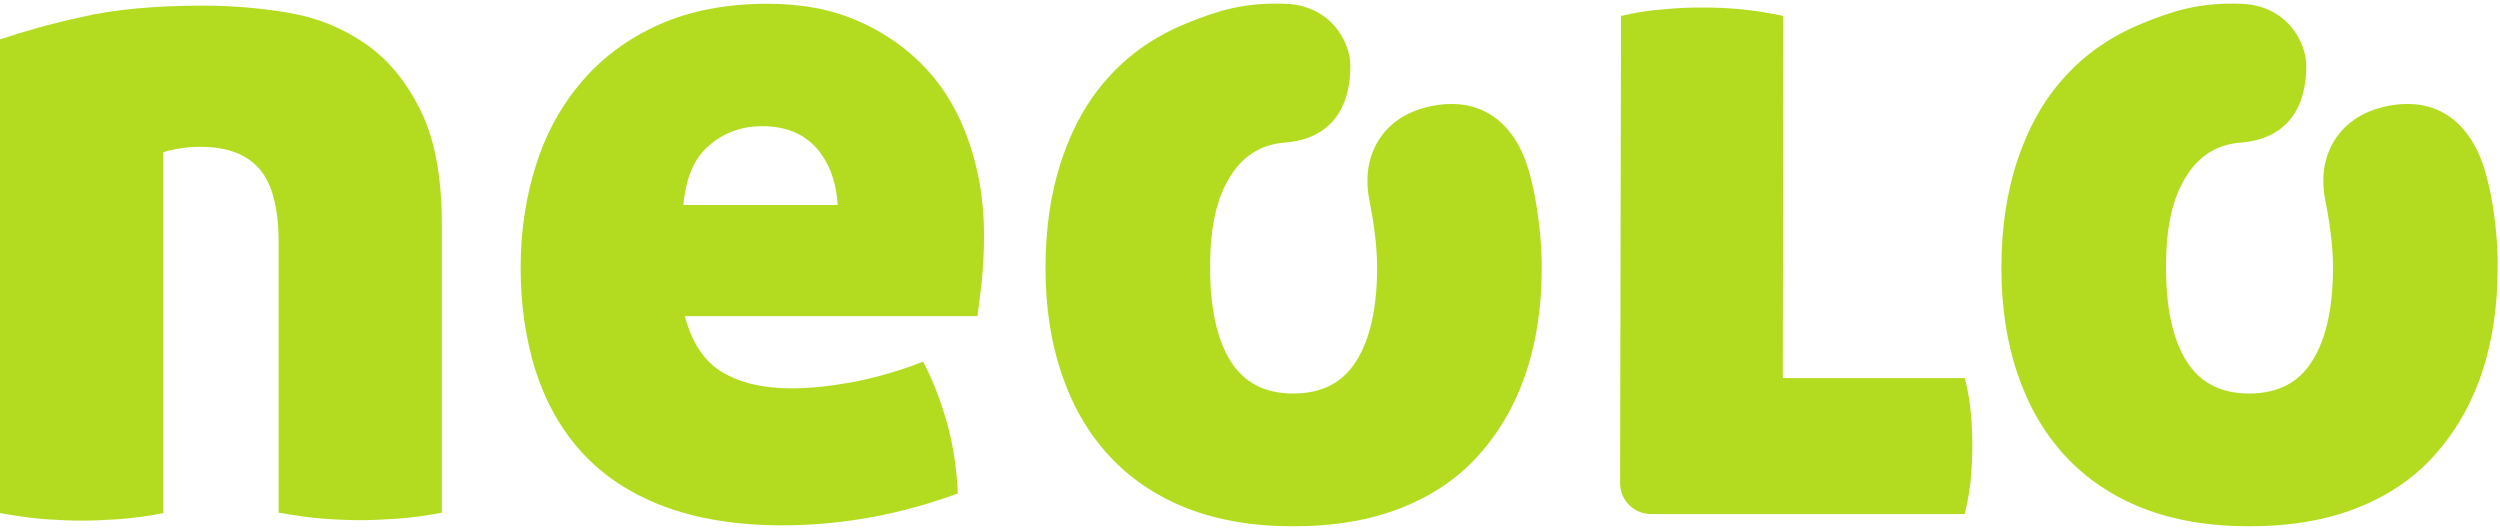
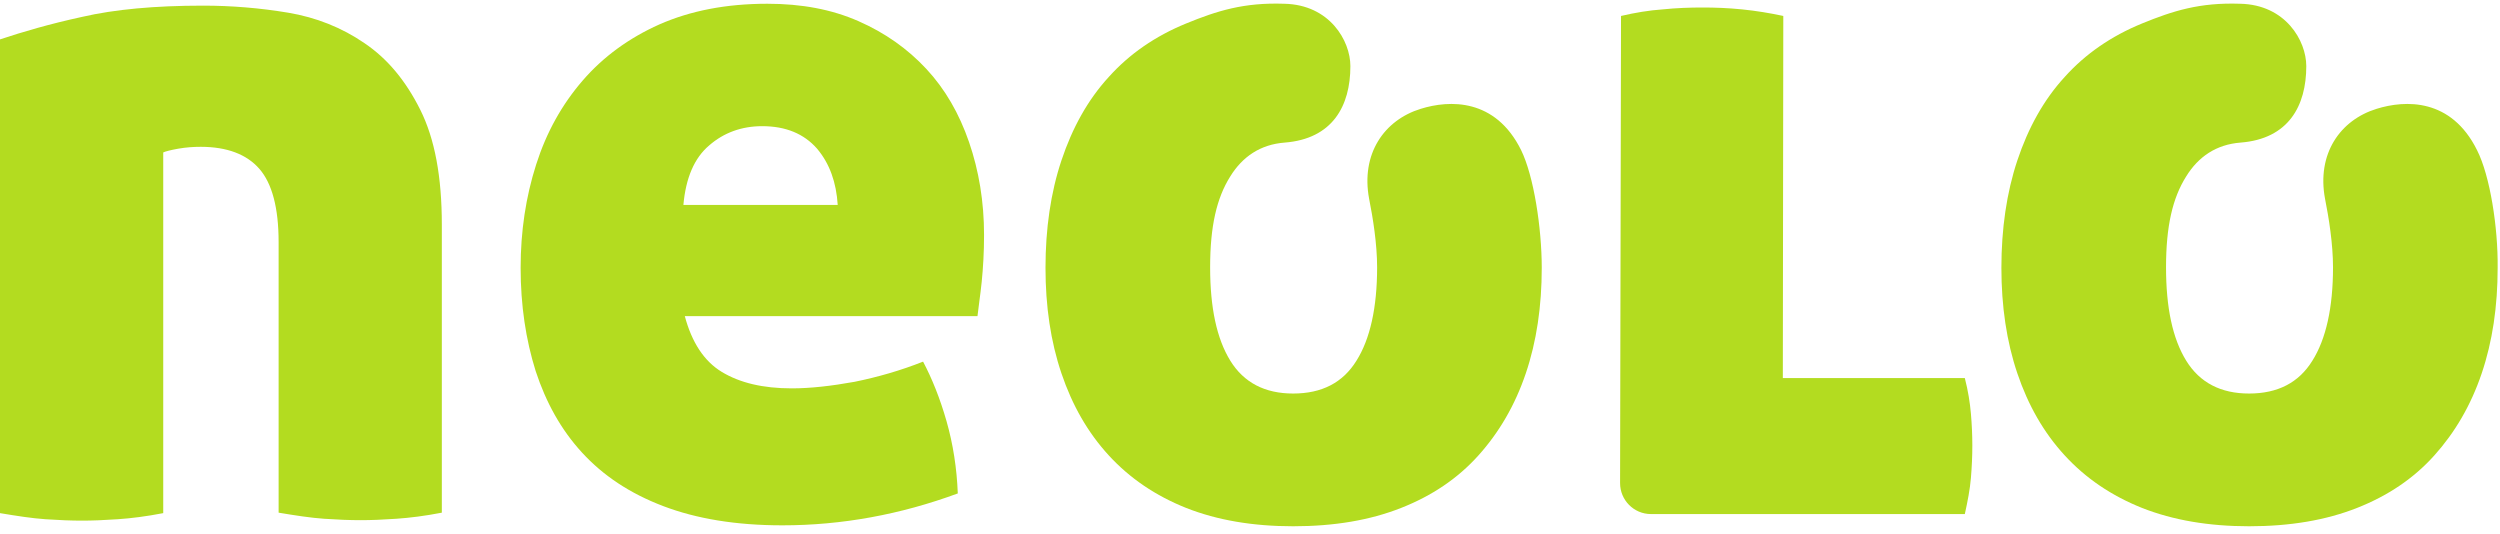
- <svg xmlns="http://www.w3.org/2000/svg" width="185px" height="39px" viewBox="0 0 185 39" version="1.1">
+ <svg xmlns="http://www.w3.org/2000/svg" width="150px" height="32px" viewBox="0 0 150 32" version="1.1">
  <defs />
  <g id="Page-1" stroke="none" stroke-width="1" fill="none" fill-rule="evenodd">
-     <g id="Artboard" fill-rule="nonzero" fill="#B3DC20">
-       <g id="neolo-logo-verde">
-         <path d="M15.029,0.417 C17.112,0.417 19.229,0.59 21.311,0.937 C23.394,1.284 25.303,2.048 26.969,3.193 C28.67,4.339 30.023,5.97 31.099,8.122 C32.175,10.274 32.696,13.085 32.696,16.626 L32.696,37.937 C31.447,38.18 30.336,38.319 29.329,38.388 C28.323,38.458 27.455,38.492 26.691,38.492 C25.893,38.492 24.991,38.458 23.984,38.388 C22.977,38.319 21.867,38.145 20.617,37.937 L20.617,17.91 C20.617,15.376 20.131,13.571 19.194,12.495 C18.257,11.419 16.799,10.864 14.856,10.864 C14.335,10.864 13.78,10.899 13.189,11.003 C12.599,11.107 12.218,11.211 12.079,11.28 L12.079,37.972 C10.829,38.215 9.719,38.354 8.712,38.423 C7.705,38.492 6.838,38.527 6.074,38.527 C5.276,38.527 4.373,38.492 3.367,38.423 C2.36,38.354 1.25,38.18 1.47974191e-14,37.972 L1.47974191e-14,2.916 C1.666,2.36 3.679,1.77 6.074,1.25 C8.469,0.694 11.454,0.417 15.029,0.417 Z" id="Shape" />
-         <path d="M50.675,23.394 C51.196,25.338 52.098,26.726 53.417,27.524 C54.736,28.323 56.437,28.739 58.589,28.739 C59.977,28.739 61.505,28.566 63.24,28.253 C64.941,27.906 66.642,27.42 68.308,26.761 C68.967,28.01 69.557,29.468 70.043,31.169 C70.529,32.87 70.807,34.674 70.876,36.514 C66.642,38.076 62.303,38.874 57.895,38.874 C54.459,38.874 51.543,38.388 49.079,37.451 C46.614,36.514 44.636,35.195 43.074,33.494 C41.512,31.794 40.402,29.78 39.638,27.455 C38.909,25.129 38.527,22.596 38.527,19.819 C38.527,17.112 38.909,14.578 39.673,12.183 C40.436,9.788 41.582,7.74 43.109,5.97 C44.636,4.2 46.545,2.811 48.801,1.805 C51.092,0.798 53.73,0.278 56.784,0.278 C59.318,0.278 61.539,0.694 63.518,1.562 C65.496,2.43 67.162,3.61 68.551,5.102 C69.939,6.595 70.98,8.4 71.709,10.517 C72.438,12.634 72.82,14.925 72.82,17.389 C72.82,18.674 72.75,19.819 72.646,20.86 C72.542,21.867 72.403,22.735 72.334,23.394 L50.675,23.394 Z M56.402,9.337 C54.875,9.337 53.556,9.823 52.48,10.76 C51.37,11.697 50.745,13.189 50.571,15.168 L61.991,15.168 C61.886,13.502 61.401,12.114 60.463,11.003 C59.492,9.892 58.138,9.337 56.402,9.337 Z" id="Shape" />
-         <path d="M131.93,27.976 L145.397,27.976 C145.64,28.913 145.779,29.815 145.848,30.614 C145.917,31.412 145.952,32.21 145.952,32.974 C145.952,33.737 145.917,34.536 145.848,35.369 C145.779,36.202 145.605,37.104 145.397,38.041 L122.176,38.041 C120.892,38.041 119.886,37 119.886,35.75 L119.955,1.18 C120.996,0.937 122.038,0.764 123.044,0.694 C124.051,0.59 125.057,0.555 125.994,0.555 C126.897,0.555 127.869,0.59 128.91,0.694 C129.951,0.798 130.992,0.972 131.964,1.18 L131.93,27.976 Z" id="Shape" />
-         <path d="M112.562,11.107 C110.653,7.254 107.251,7.393 105.134,8.053 C102.427,8.886 100.691,11.385 101.316,14.717 C101.594,16.105 101.906,18.049 101.906,19.784 C101.906,22.769 101.386,25.095 100.379,26.691 C99.372,28.323 97.811,29.121 95.693,29.121 C93.611,29.121 92.049,28.323 91.042,26.691 C90.036,25.06 89.55,22.769 89.55,19.784 C89.55,16.73 90.036,14.647 91.042,13.051 C91.945,11.593 93.264,10.69 95.068,10.552 L95.068,10.552 C98.609,10.274 99.928,7.844 99.928,4.894 C99.928,3.02 98.401,0.347 95.034,0.278 C92.049,0.174 90.07,0.798 87.78,1.735 C85.489,2.673 83.58,3.992 82.053,5.692 C80.491,7.393 79.345,9.476 78.547,11.871 C77.749,14.265 77.367,16.938 77.367,19.819 C77.367,22.665 77.749,25.268 78.547,27.629 C79.345,29.989 80.491,32.002 82.053,33.703 C83.614,35.403 85.523,36.688 87.78,37.59 C90.07,38.492 92.708,38.944 95.693,38.944 C98.748,38.944 101.386,38.492 103.676,37.59 C105.967,36.688 107.876,35.403 109.403,33.703 C110.931,32.002 112.111,29.989 112.909,27.629 C113.707,25.268 114.089,22.665 114.089,19.819 C114.089,16.869 113.499,13.016 112.562,11.107 Z" id="Shape" />
-         <path d="M183.299,11.107 C181.39,7.254 177.989,7.393 175.871,8.053 C173.164,8.886 171.429,11.385 172.053,14.717 C172.331,16.105 172.644,18.049 172.644,19.784 C172.644,22.769 172.123,25.095 171.116,26.691 C170.11,28.323 168.548,29.121 166.431,29.121 C164.348,29.121 162.786,28.323 161.78,26.691 C160.773,25.06 160.287,22.769 160.287,19.784 C160.287,16.73 160.773,14.647 161.78,13.051 C162.682,11.593 164.001,10.69 165.806,10.552 L165.806,10.552 C169.346,10.274 170.665,7.844 170.665,4.894 C170.665,3.02 169.138,0.347 165.771,0.278 C162.786,0.174 160.808,0.798 158.517,1.735 C156.226,2.673 154.317,3.992 152.79,5.692 C151.228,7.393 150.083,9.476 149.284,11.871 C148.486,14.265 148.104,16.938 148.104,19.819 C148.104,22.665 148.486,25.268 149.284,27.629 C150.083,29.989 151.228,32.002 152.79,33.703 C154.352,35.403 156.261,36.688 158.517,37.59 C160.808,38.492 163.446,38.944 166.431,38.944 C169.485,38.944 172.123,38.492 174.414,37.59 C176.705,36.688 178.614,35.403 180.141,33.703 C181.668,32.002 182.848,29.989 183.646,27.629 C184.445,25.268 184.826,22.665 184.826,19.819 C184.861,16.869 184.271,13.016 183.299,11.107 Z" id="Shape" />
-       </g>
+     <g id="logo" fill-rule="nonzero" fill="#B3DC20">
+       <path d="M12.186,0.338 C13.874,0.338 15.591,0.478 17.28,0.76 C18.968,1.041 20.516,1.66 21.867,2.589 C23.246,3.518 24.343,4.841 25.216,6.585 C26.088,8.33 26.51,10.61 26.51,13.48 L26.51,30.76 C25.497,30.957 24.597,31.069 23.78,31.126 C22.964,31.182 22.261,31.21 21.642,31.21 C20.994,31.21 20.263,31.182 19.447,31.126 C18.63,31.069 17.73,30.929 16.717,30.76 L16.717,14.522 C16.717,12.467 16.323,11.004 15.563,10.131 C14.803,9.259 13.621,8.809 12.045,8.809 C11.623,8.809 11.173,8.837 10.694,8.921 C10.216,9.006 9.906,9.09 9.794,9.146 L9.794,30.788 C8.78,30.985 7.88,31.098 7.064,31.154 C6.248,31.21 5.544,31.238 4.925,31.238 C4.278,31.238 3.546,31.21 2.73,31.154 C1.914,31.098 1.013,30.957 1.15223146e-14,30.788 L1.15223146e-14,2.364 C1.351,1.914 2.983,1.435 4.925,1.013 C6.867,0.563 9.287,0.338 12.186,0.338 Z" id="Shape" />
+       <path d="M41.088,18.968 C41.51,20.544 42.242,21.67 43.311,22.317 C44.381,22.964 45.76,23.302 47.505,23.302 C48.63,23.302 49.869,23.161 51.276,22.908 C52.655,22.627 54.034,22.233 55.385,21.698 C55.919,22.711 56.398,23.893 56.792,25.272 C57.186,26.651 57.411,28.114 57.467,29.606 C54.034,30.872 50.516,31.52 46.942,31.52 C44.156,31.52 41.792,31.126 39.794,30.366 C37.795,29.606 36.191,28.537 34.925,27.158 C33.659,25.779 32.758,24.146 32.139,22.261 C31.548,20.375 31.238,18.321 31.238,16.069 C31.238,13.874 31.548,11.82 32.167,9.878 C32.786,7.936 33.715,6.276 34.953,4.841 C36.191,3.405 37.739,2.28 39.568,1.463 C41.426,0.647 43.565,0.225 46.041,0.225 C48.096,0.225 49.897,0.563 51.501,1.266 C53.105,1.97 54.456,2.927 55.582,4.137 C56.707,5.347 57.552,6.811 58.143,8.527 C58.734,10.244 59.043,12.101 59.043,14.099 C59.043,15.141 58.987,16.069 58.902,16.914 C58.818,17.73 58.705,18.433 58.649,18.968 L41.088,18.968 Z M45.732,7.57 C44.493,7.57 43.424,7.964 42.552,8.724 C41.651,9.484 41.144,10.694 41.004,12.298 L50.263,12.298 C50.178,10.947 49.784,9.822 49.024,8.921 C48.236,8.021 47.139,7.57 45.732,7.57 Z" id="Shape" />
+       <path d="M106.97,22.683 L117.889,22.683 C118.086,23.443 118.199,24.174 118.255,24.822 C118.311,25.469 118.34,26.116 118.34,26.735 C118.34,27.355 118.311,28.002 118.255,28.677 C118.199,29.353 118.058,30.084 117.889,30.844 L99.062,30.844 C98.021,30.844 97.205,30 97.205,28.987 L97.261,0.957 C98.105,0.76 98.949,0.619 99.765,0.563 C100.582,0.478 101.398,0.45 102.158,0.45 C102.889,0.45 103.677,0.478 104.522,0.563 C105.366,0.647 106.21,0.788 106.998,0.957 L106.97,22.683 Z" id="Shape" />
+       <path d="M91.266,9.006 C89.719,5.882 86.961,5.994 85.244,6.529 C83.049,7.205 81.642,9.231 82.148,11.932 C82.373,13.058 82.627,14.634 82.627,16.041 C82.627,18.462 82.205,20.347 81.388,21.642 C80.572,22.964 79.306,23.612 77.589,23.612 C75.901,23.612 74.634,22.964 73.818,21.642 C73.002,20.319 72.608,18.462 72.608,16.041 C72.608,13.565 73.002,11.876 73.818,10.582 C74.55,9.4 75.619,8.668 77.083,8.555 L77.083,8.555 C79.953,8.33 81.023,6.36 81.023,3.968 C81.023,2.448 79.784,0.281 77.054,0.225 C74.634,0.141 73.03,0.647 71.173,1.407 C69.315,2.167 67.767,3.236 66.529,4.615 C65.263,5.994 64.334,7.683 63.687,9.625 C63.039,11.567 62.73,13.734 62.73,16.069 C62.73,18.377 63.039,20.488 63.687,22.402 C64.334,24.315 65.263,25.947 66.529,27.326 C67.795,28.705 69.343,29.747 71.173,30.478 C73.03,31.21 75.169,31.576 77.589,31.576 C80.066,31.576 82.205,31.21 84.062,30.478 C85.919,29.747 87.467,28.705 88.705,27.326 C89.944,25.947 90.901,24.315 91.548,22.402 C92.195,20.488 92.505,18.377 92.505,16.069 C92.505,13.677 92.026,10.553 91.266,9.006 Z" id="Shape" />
+       <path d="M148.621,9.006 C147.073,5.882 144.315,5.994 142.598,6.529 C140.403,7.205 138.996,9.231 139.503,11.932 C139.728,13.058 139.981,14.634 139.981,16.041 C139.981,18.462 139.559,20.347 138.743,21.642 C137.927,22.964 136.66,23.612 134.944,23.612 C133.255,23.612 131.989,22.964 131.173,21.642 C130.356,20.319 129.962,18.462 129.962,16.041 C129.962,13.565 130.356,11.876 131.173,10.582 C131.904,9.4 132.974,8.668 134.437,8.555 L134.437,8.555 C137.308,8.33 138.377,6.36 138.377,3.968 C138.377,2.448 137.139,0.281 134.409,0.225 C131.989,0.141 130.385,0.647 128.527,1.407 C126.67,2.167 125.122,3.236 123.884,4.615 C122.617,5.994 121.689,7.683 121.041,9.625 C120.394,11.567 120.084,13.734 120.084,16.069 C120.084,18.377 120.394,20.488 121.041,22.402 C121.689,24.315 122.617,25.947 123.884,27.326 C125.15,28.705 126.698,29.747 128.527,30.478 C130.385,31.21 132.523,31.576 134.944,31.576 C137.42,31.576 139.559,31.21 141.417,30.478 C143.274,29.747 144.822,28.705 146.06,27.326 C147.298,25.947 148.255,24.315 148.902,22.402 C149.55,20.488 149.859,18.377 149.859,16.069 C149.887,13.677 149.409,10.553 148.621,9.006 Z" id="Shape" />
    </g>
  </g>
</svg>
